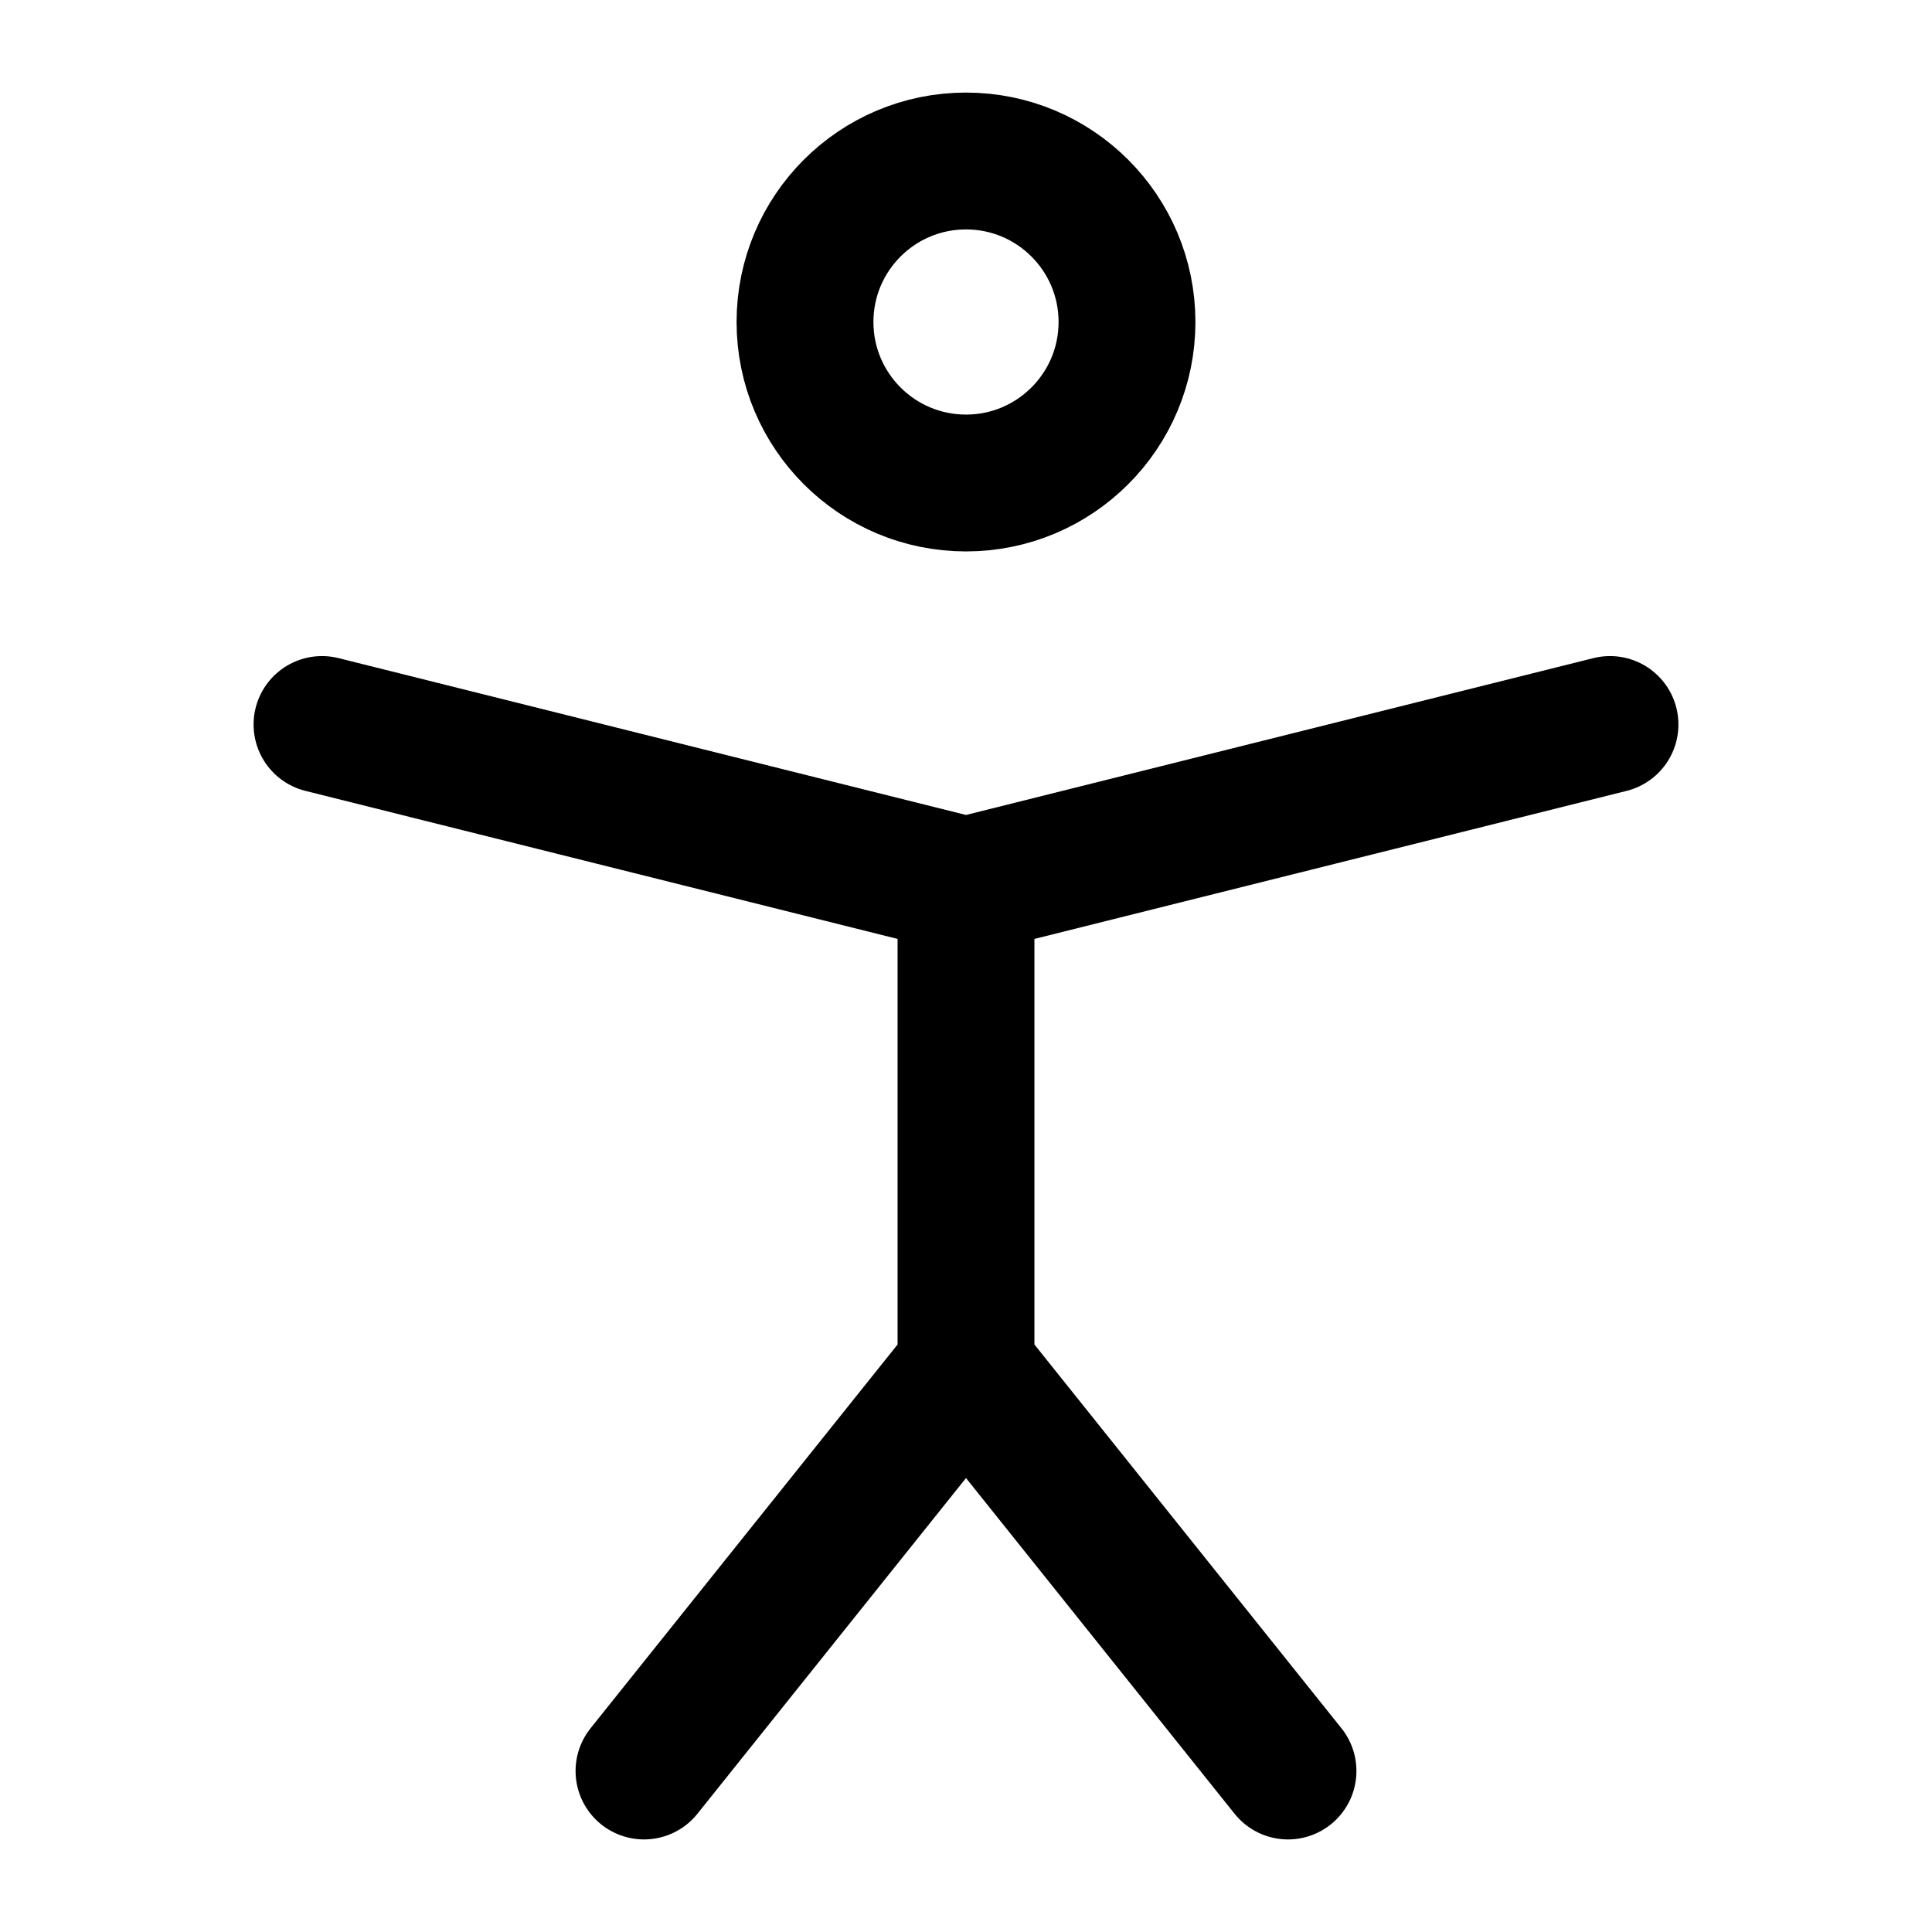
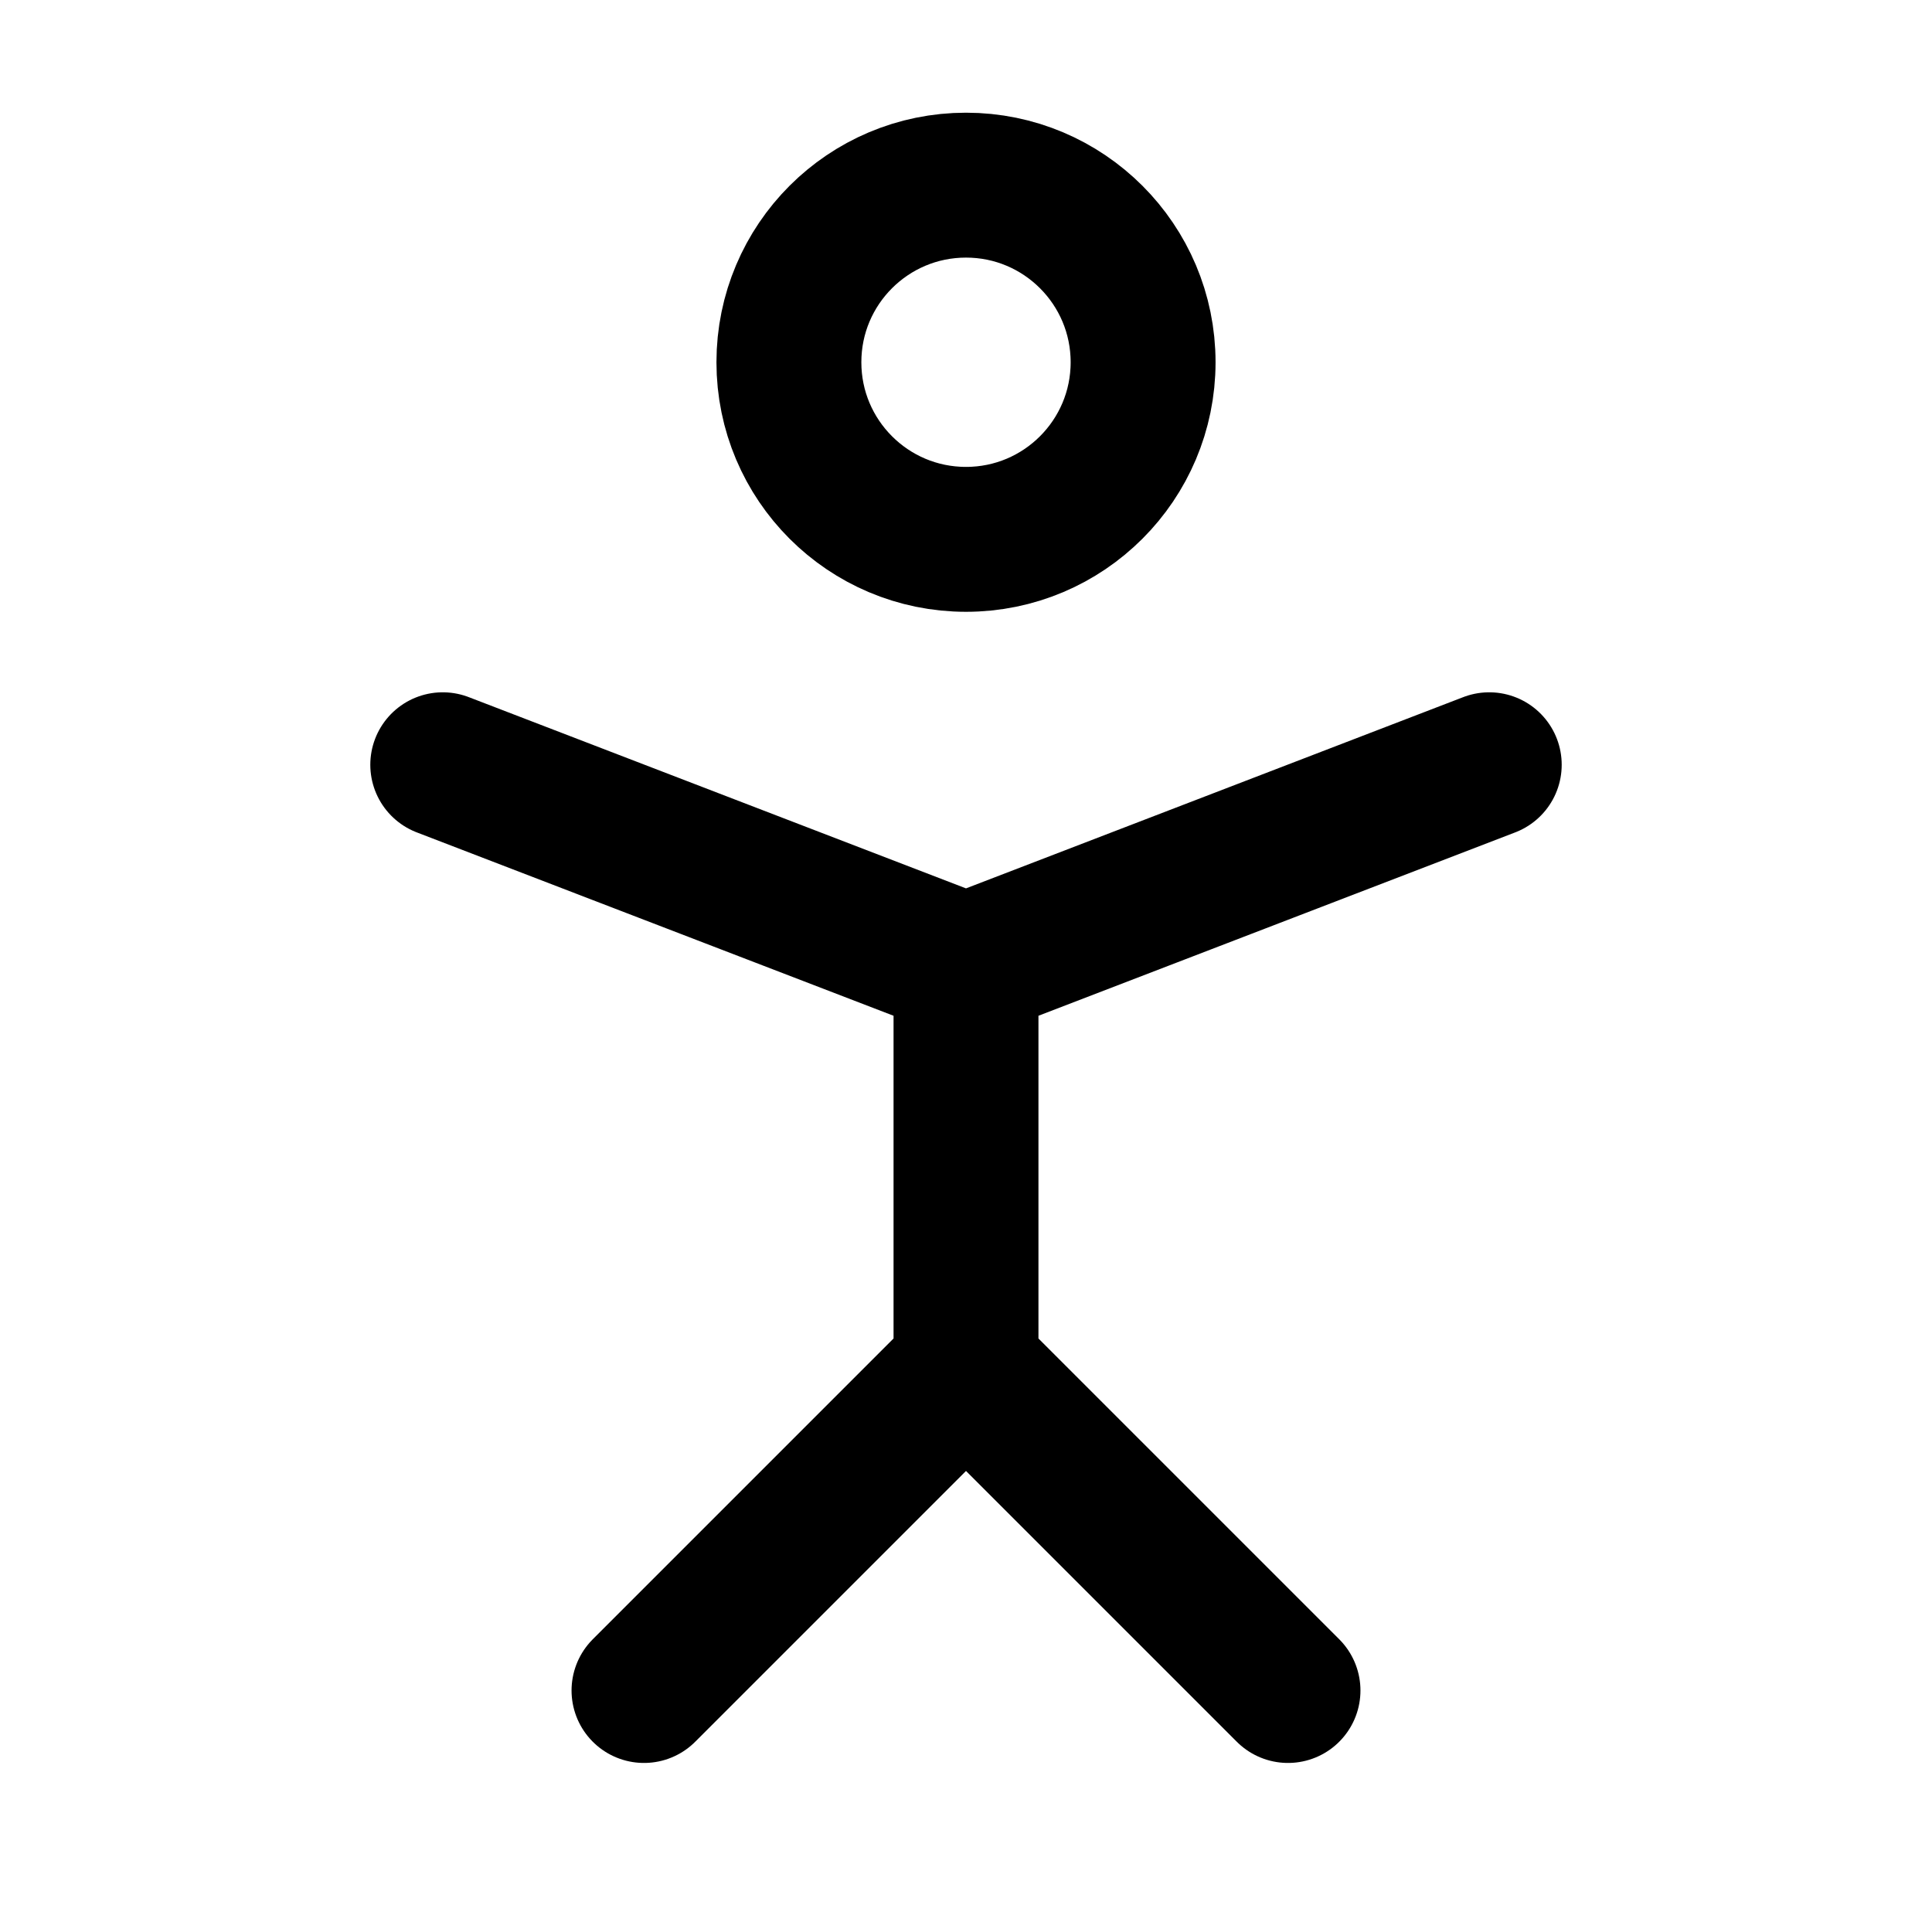
- <svg xmlns="http://www.w3.org/2000/svg" viewBox="0 0 24 24" fill="none" stroke="currentColor" stroke-width="1.7" stroke-linecap="round" stroke-linejoin="round" id="icon">
-   <circle cx="12" cy="4" r="2" />
-   <path d="M4 9l8 2 8-2m-8 2v6m-4 5 4-5 4 5" />
+ <svg xmlns="http://www.w3.org/2000/svg" viewBox="0 0 24 24" fill="none" stroke="currentColor" stroke-width="1.8" stroke-linecap="round" stroke-linejoin="round" id="icon">
+   <circle cx="12" cy="4.5" r="2.2" />
+   <path d="M5.5 9.5 12 12l6.5-2.5M12 12v5m0 0-4 4m4-4 4 4" />
</svg>
